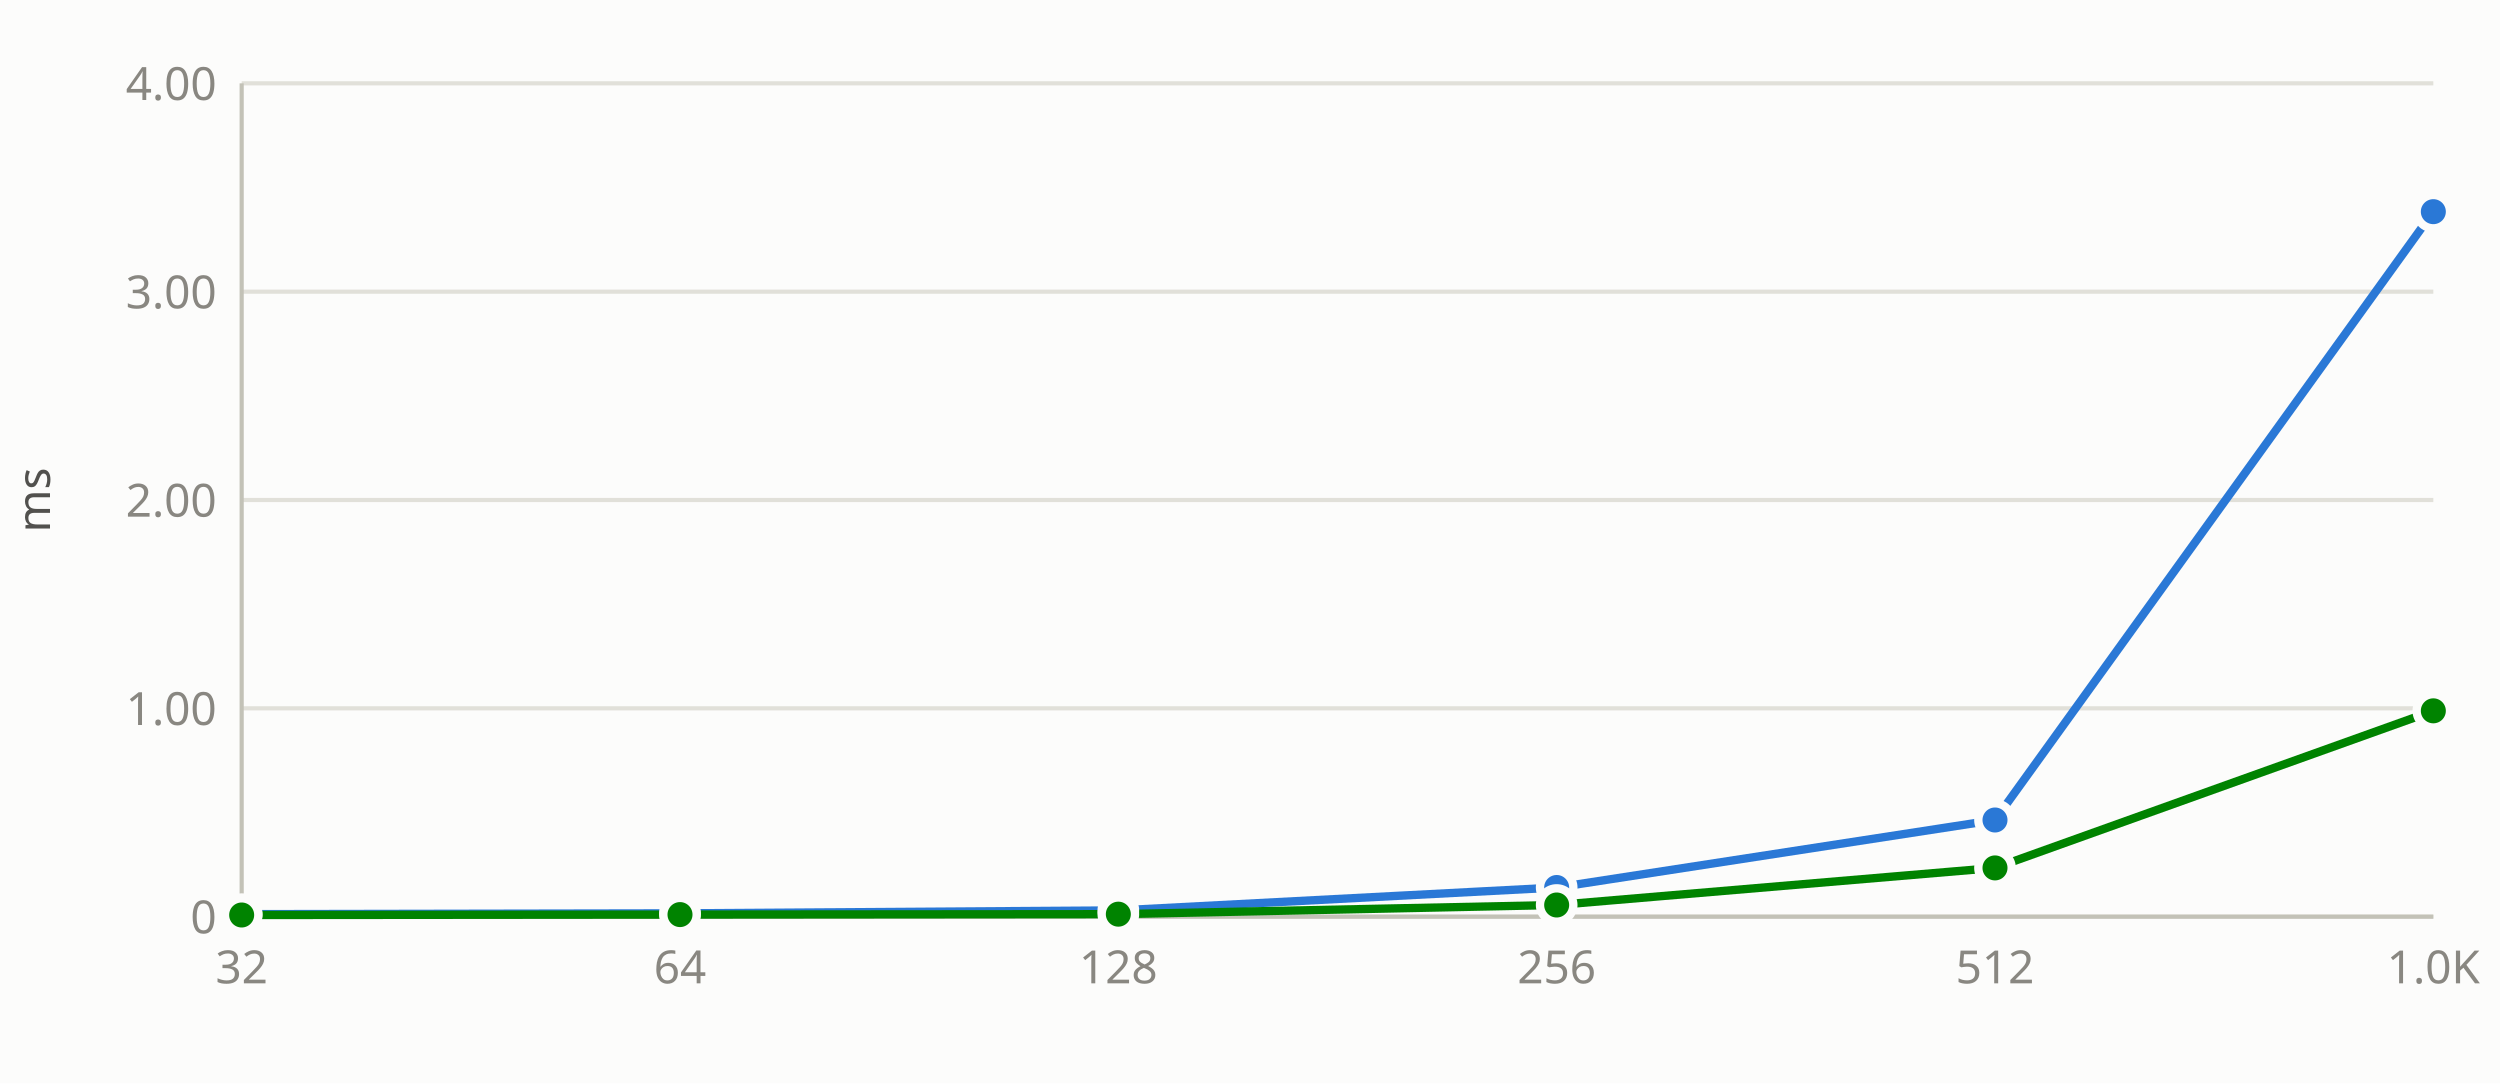
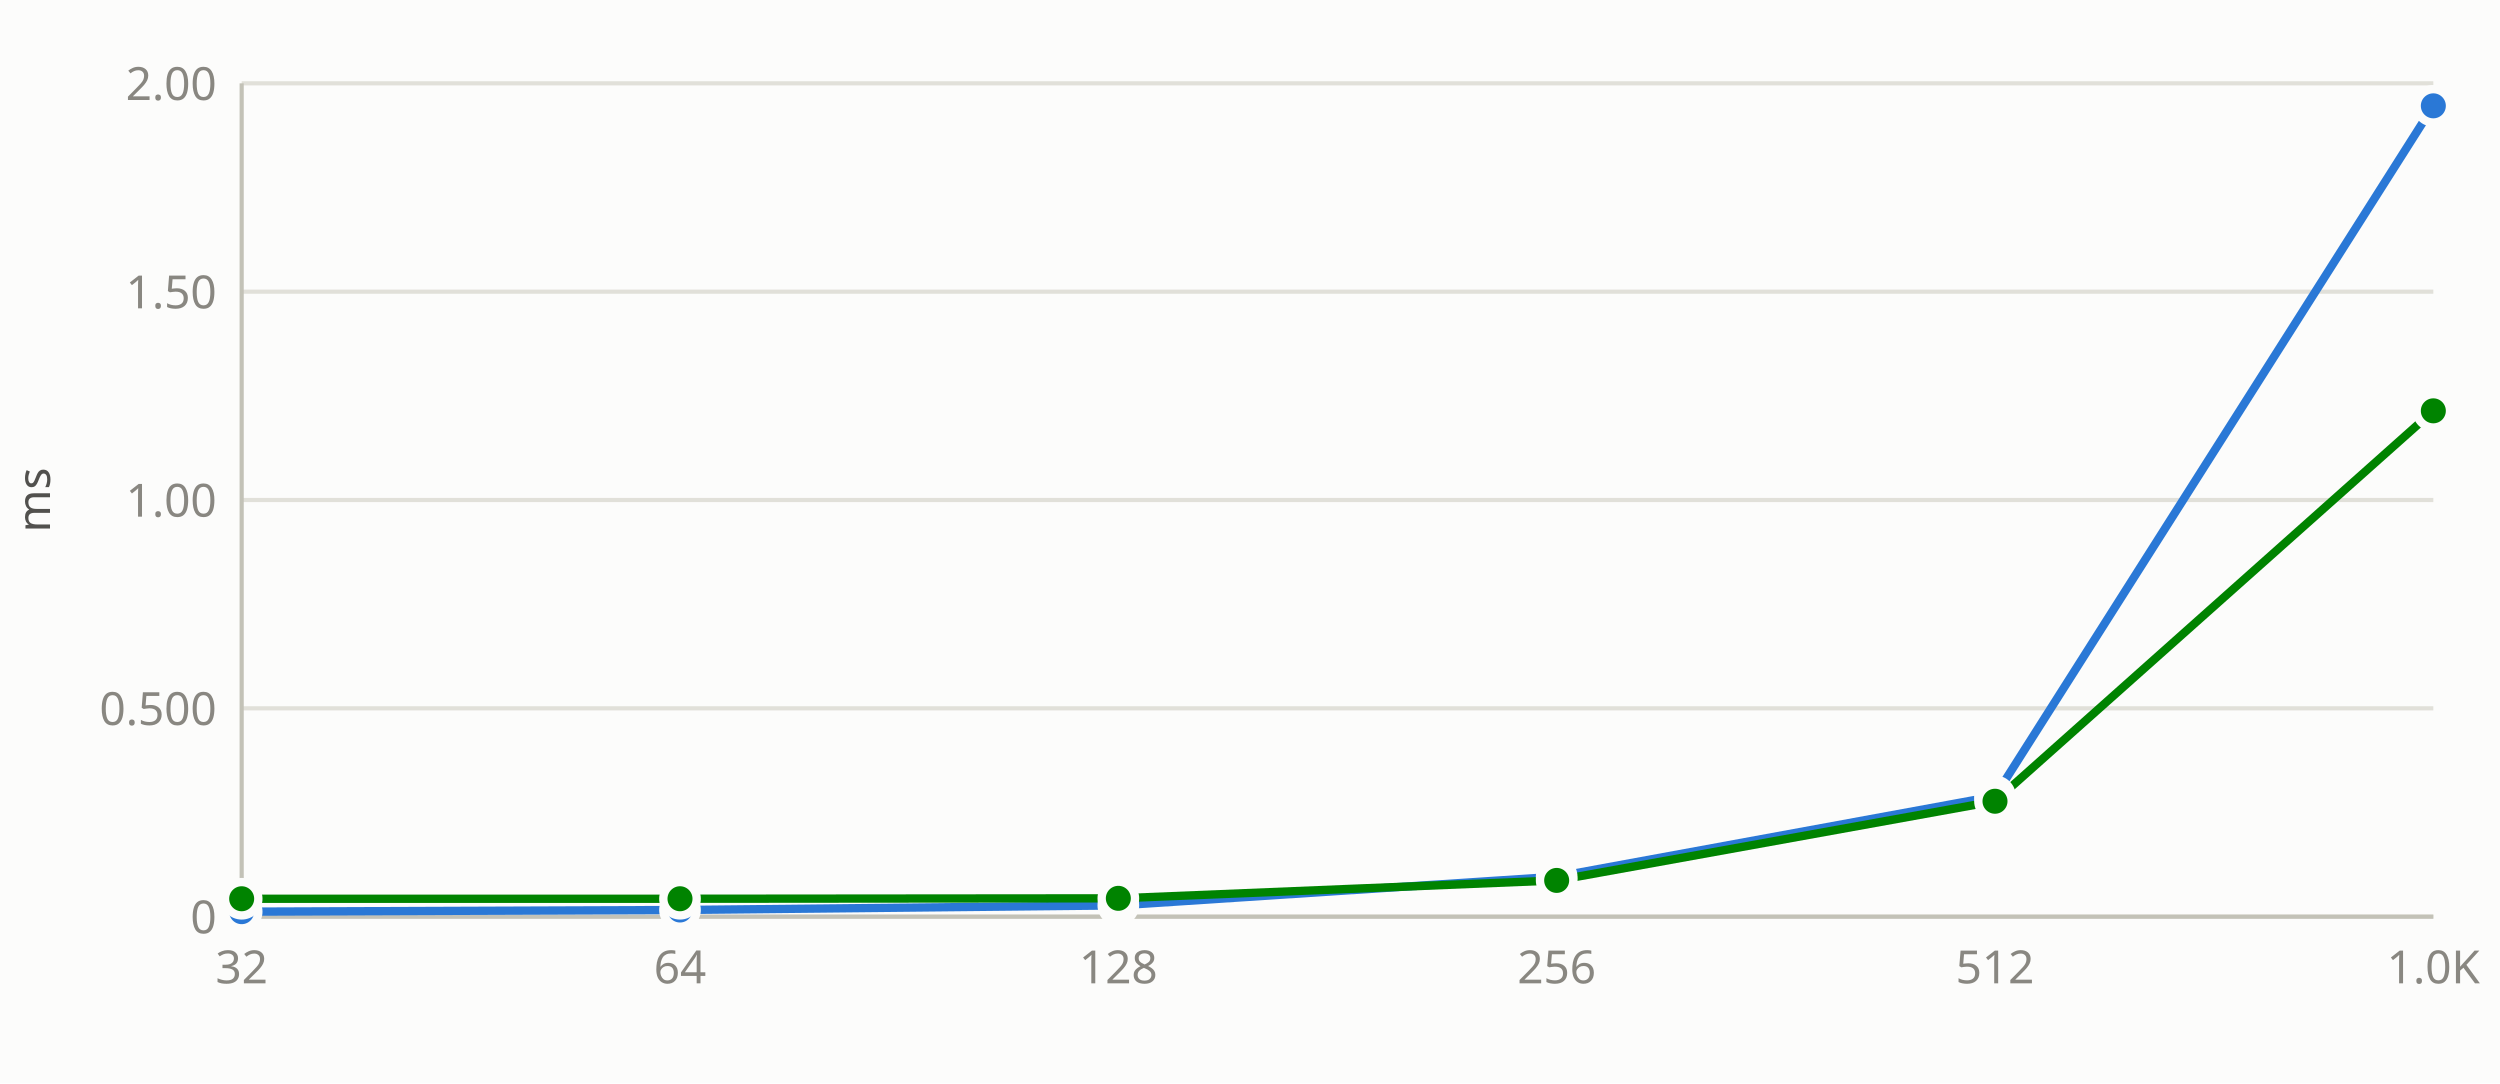
<svg xmlns="http://www.w3.org/2000/svg" id="bc-sgemm-trans-transpose-transpose-nvidia_geforce_gtx_1650-ms" viewBox="0 0 600 260" width="600" height="260" role="img" aria-label="ms vs n">
  <style>#bc-sgemm-trans-transpose-transpose-nvidia_geforce_gtx_1650-ms .bg{fill:#fcfcfb}#bc-sgemm-trans-transpose-transpose-nvidia_geforce_gtx_1650-ms .gr{stroke:#e1e0d9;stroke-width:1;fill:none}#bc-sgemm-trans-transpose-transpose-nvidia_geforce_gtx_1650-ms .ax{stroke:#c3c2b7;stroke-width:1;fill:none}#bc-sgemm-trans-transpose-transpose-nvidia_geforce_gtx_1650-ms .at{fill:#898781;font:11px/1 system-ui,sans-serif}#bc-sgemm-trans-transpose-transpose-nvidia_geforce_gtx_1650-ms .lt{fill:#52514e;font:11px/1 system-ui,sans-serif}#bc-sgemm-trans-transpose-transpose-nvidia_geforce_gtx_1650-ms .ln1{stroke:#2a78d6;fill:none;stroke-width:2;stroke-linejoin:round;stroke-linecap:round}#bc-sgemm-trans-transpose-transpose-nvidia_geforce_gtx_1650-ms .mk1{fill:#2a78d6;stroke:#fcfcfb;stroke-width:2}#bc-sgemm-trans-transpose-transpose-nvidia_geforce_gtx_1650-ms .ln2{stroke:#008300;fill:none;stroke-width:2;stroke-linejoin:round;stroke-linecap:round}#bc-sgemm-trans-transpose-transpose-nvidia_geforce_gtx_1650-ms .mk2{fill:#008300;stroke:#fcfcfb;stroke-width:2}@media(prefers-color-scheme:dark){#bc-sgemm-trans-transpose-transpose-nvidia_geforce_gtx_1650-ms .bg{fill:#1a1a19}#bc-sgemm-trans-transpose-transpose-nvidia_geforce_gtx_1650-ms .gr{stroke:#2c2c2a}#bc-sgemm-trans-transpose-transpose-nvidia_geforce_gtx_1650-ms .ax{stroke:#383835}#bc-sgemm-trans-transpose-transpose-nvidia_geforce_gtx_1650-ms .at{fill:#898781}#bc-sgemm-trans-transpose-transpose-nvidia_geforce_gtx_1650-ms .lt{fill:#c3c2b7}#bc-sgemm-trans-transpose-transpose-nvidia_geforce_gtx_1650-ms .ln1{stroke:#3987e5}#bc-sgemm-trans-transpose-transpose-nvidia_geforce_gtx_1650-ms .mk1{fill:#3987e5;stroke:#1a1a19}#bc-sgemm-trans-transpose-transpose-nvidia_geforce_gtx_1650-ms .ln2{stroke:#008300}#bc-sgemm-trans-transpose-transpose-nvidia_geforce_gtx_1650-ms .mk2{fill:#008300;stroke:#1a1a19}}:root[data-theme=dark] #bc-sgemm-trans-transpose-transpose-nvidia_geforce_gtx_1650-ms .bg{fill:#1a1a19}:root[data-theme=dark] #bc-sgemm-trans-transpose-transpose-nvidia_geforce_gtx_1650-ms .gr{stroke:#2c2c2a}:root[data-theme=dark] #bc-sgemm-trans-transpose-transpose-nvidia_geforce_gtx_1650-ms .ax{stroke:#383835}:root[data-theme=dark] #bc-sgemm-trans-transpose-transpose-nvidia_geforce_gtx_1650-ms .lt{fill:#c3c2b7}:root[data-theme=dark] #bc-sgemm-trans-transpose-transpose-nvidia_geforce_gtx_1650-ms .ln1{stroke:#3987e5}:root[data-theme=dark] #bc-sgemm-trans-transpose-transpose-nvidia_geforce_gtx_1650-ms .mk1{fill:#3987e5;stroke:#1a1a19}:root[data-theme=dark] #bc-sgemm-trans-transpose-transpose-nvidia_geforce_gtx_1650-ms .mk2{stroke:#1a1a19}</style>
  <rect class="bg" width="600" height="260" />
  <line class="gr" x1="58" y1="220.0" x2="584" y2="220.0" />
  <line class="gr" x1="58" y1="170.0" x2="584" y2="170.0" />
  <line class="gr" x1="58" y1="120.0" x2="584" y2="120.0" />
  <line class="gr" x1="58" y1="70.0" x2="584" y2="70.0" />
  <line class="gr" x1="58" y1="20.0" x2="584" y2="20.0" />
  <line class="ax" x1="58" y1="20" x2="58" y2="220" />
  <line class="ax" x1="58" y1="220" x2="584" y2="220" />
  <text class="at" x="52" y="224.0" text-anchor="end">0</text>
-   <text class="at" x="52" y="174.0" text-anchor="end">1.00</text>
-   <text class="at" x="52" y="124.0" text-anchor="end">2.00</text>
-   <text class="at" x="52" y="74.0" text-anchor="end">3.00</text>
-   <text class="at" x="52" y="24.0" text-anchor="end">4.00</text>
+   <text class="at" x="52" y="174.0" text-anchor="end">0.500</text>
+   <text class="at" x="52" y="124.0" text-anchor="end">1.00</text>
+   <text class="at" x="52" y="74.0" text-anchor="end">1.50</text>
+   <text class="at" x="52" y="24.0" text-anchor="end">2.00</text>
  <text class="lt" x="12" y="120.0" text-anchor="middle" transform="rotate(-90 12 120.0)">ms</text>
  <text class="at" x="58.0" y="236" text-anchor="middle">32</text>
  <text class="at" x="163.2" y="236" text-anchor="middle">64</text>
  <text class="at" x="268.4" y="236" text-anchor="middle">128</text>
  <text class="at" x="373.6" y="236" text-anchor="middle">256</text>
  <text class="at" x="478.8" y="236" text-anchor="middle">512</text>
  <text class="at" x="584.0" y="236" text-anchor="middle">1.0K</text>
-   <polyline class="ln1" points="58.0,219.4 163.2,219.2 268.4,218.5 373.6,213.0 478.8,196.8 584.0,50.8" />
-   <polyline class="ln2" points="58.0,219.6 163.2,219.5 268.4,219.4 373.6,217.2 478.8,208.3 584.0,170.6" />
-   <circle class="mk1" cx="58.0" cy="219.4" r="4" />
-   <circle class="mk1" cx="163.2" cy="219.2" r="4" />
-   <circle class="mk1" cx="268.4" cy="218.5" r="4" />
-   <circle class="mk1" cx="373.6" cy="213.0" r="4" />
-   <circle class="mk1" cx="478.8" cy="196.8" r="4" />
-   <circle class="mk1" cx="584.0" cy="50.8" r="4" />
-   <circle class="mk2" cx="58.0" cy="219.6" r="4" />
-   <circle class="mk2" cx="163.2" cy="219.5" r="4" />
-   <circle class="mk2" cx="268.4" cy="219.4" r="4" />
-   <circle class="mk2" cx="373.6" cy="217.2" r="4" />
-   <circle class="mk2" cx="478.8" cy="208.3" r="4" />
-   <circle class="mk2" cx="584.0" cy="170.6" r="4" />
+   <polyline class="ln1" points="58.0,218.8 163.2,218.4 268.4,217.3 373.6,210.4 478.8,191.1 584.0,25.4" />
+   <polyline class="ln2" points="58.0,215.7 163.2,215.7 268.4,215.6 373.6,211.3 478.8,192.3 584.0,98.6" />
+   <circle class="mk1" cx="58.0" cy="218.8" r="4" />
+   <circle class="mk1" cx="163.2" cy="218.4" r="4" />
+   <circle class="mk1" cx="268.4" cy="217.3" r="4" />
+   <circle class="mk1" cx="373.6" cy="210.4" r="4" />
+   <circle class="mk1" cx="478.8" cy="191.1" r="4" />
+   <circle class="mk1" cx="584.0" cy="25.4" r="4" />
+   <circle class="mk2" cx="58.0" cy="215.7" r="4" />
+   <circle class="mk2" cx="163.2" cy="215.7" r="4" />
+   <circle class="mk2" cx="268.4" cy="215.6" r="4" />
+   <circle class="mk2" cx="373.6" cy="211.3" r="4" />
+   <circle class="mk2" cx="478.8" cy="192.3" r="4" />
+   <circle class="mk2" cx="584.0" cy="98.6" r="4" />
</svg>
